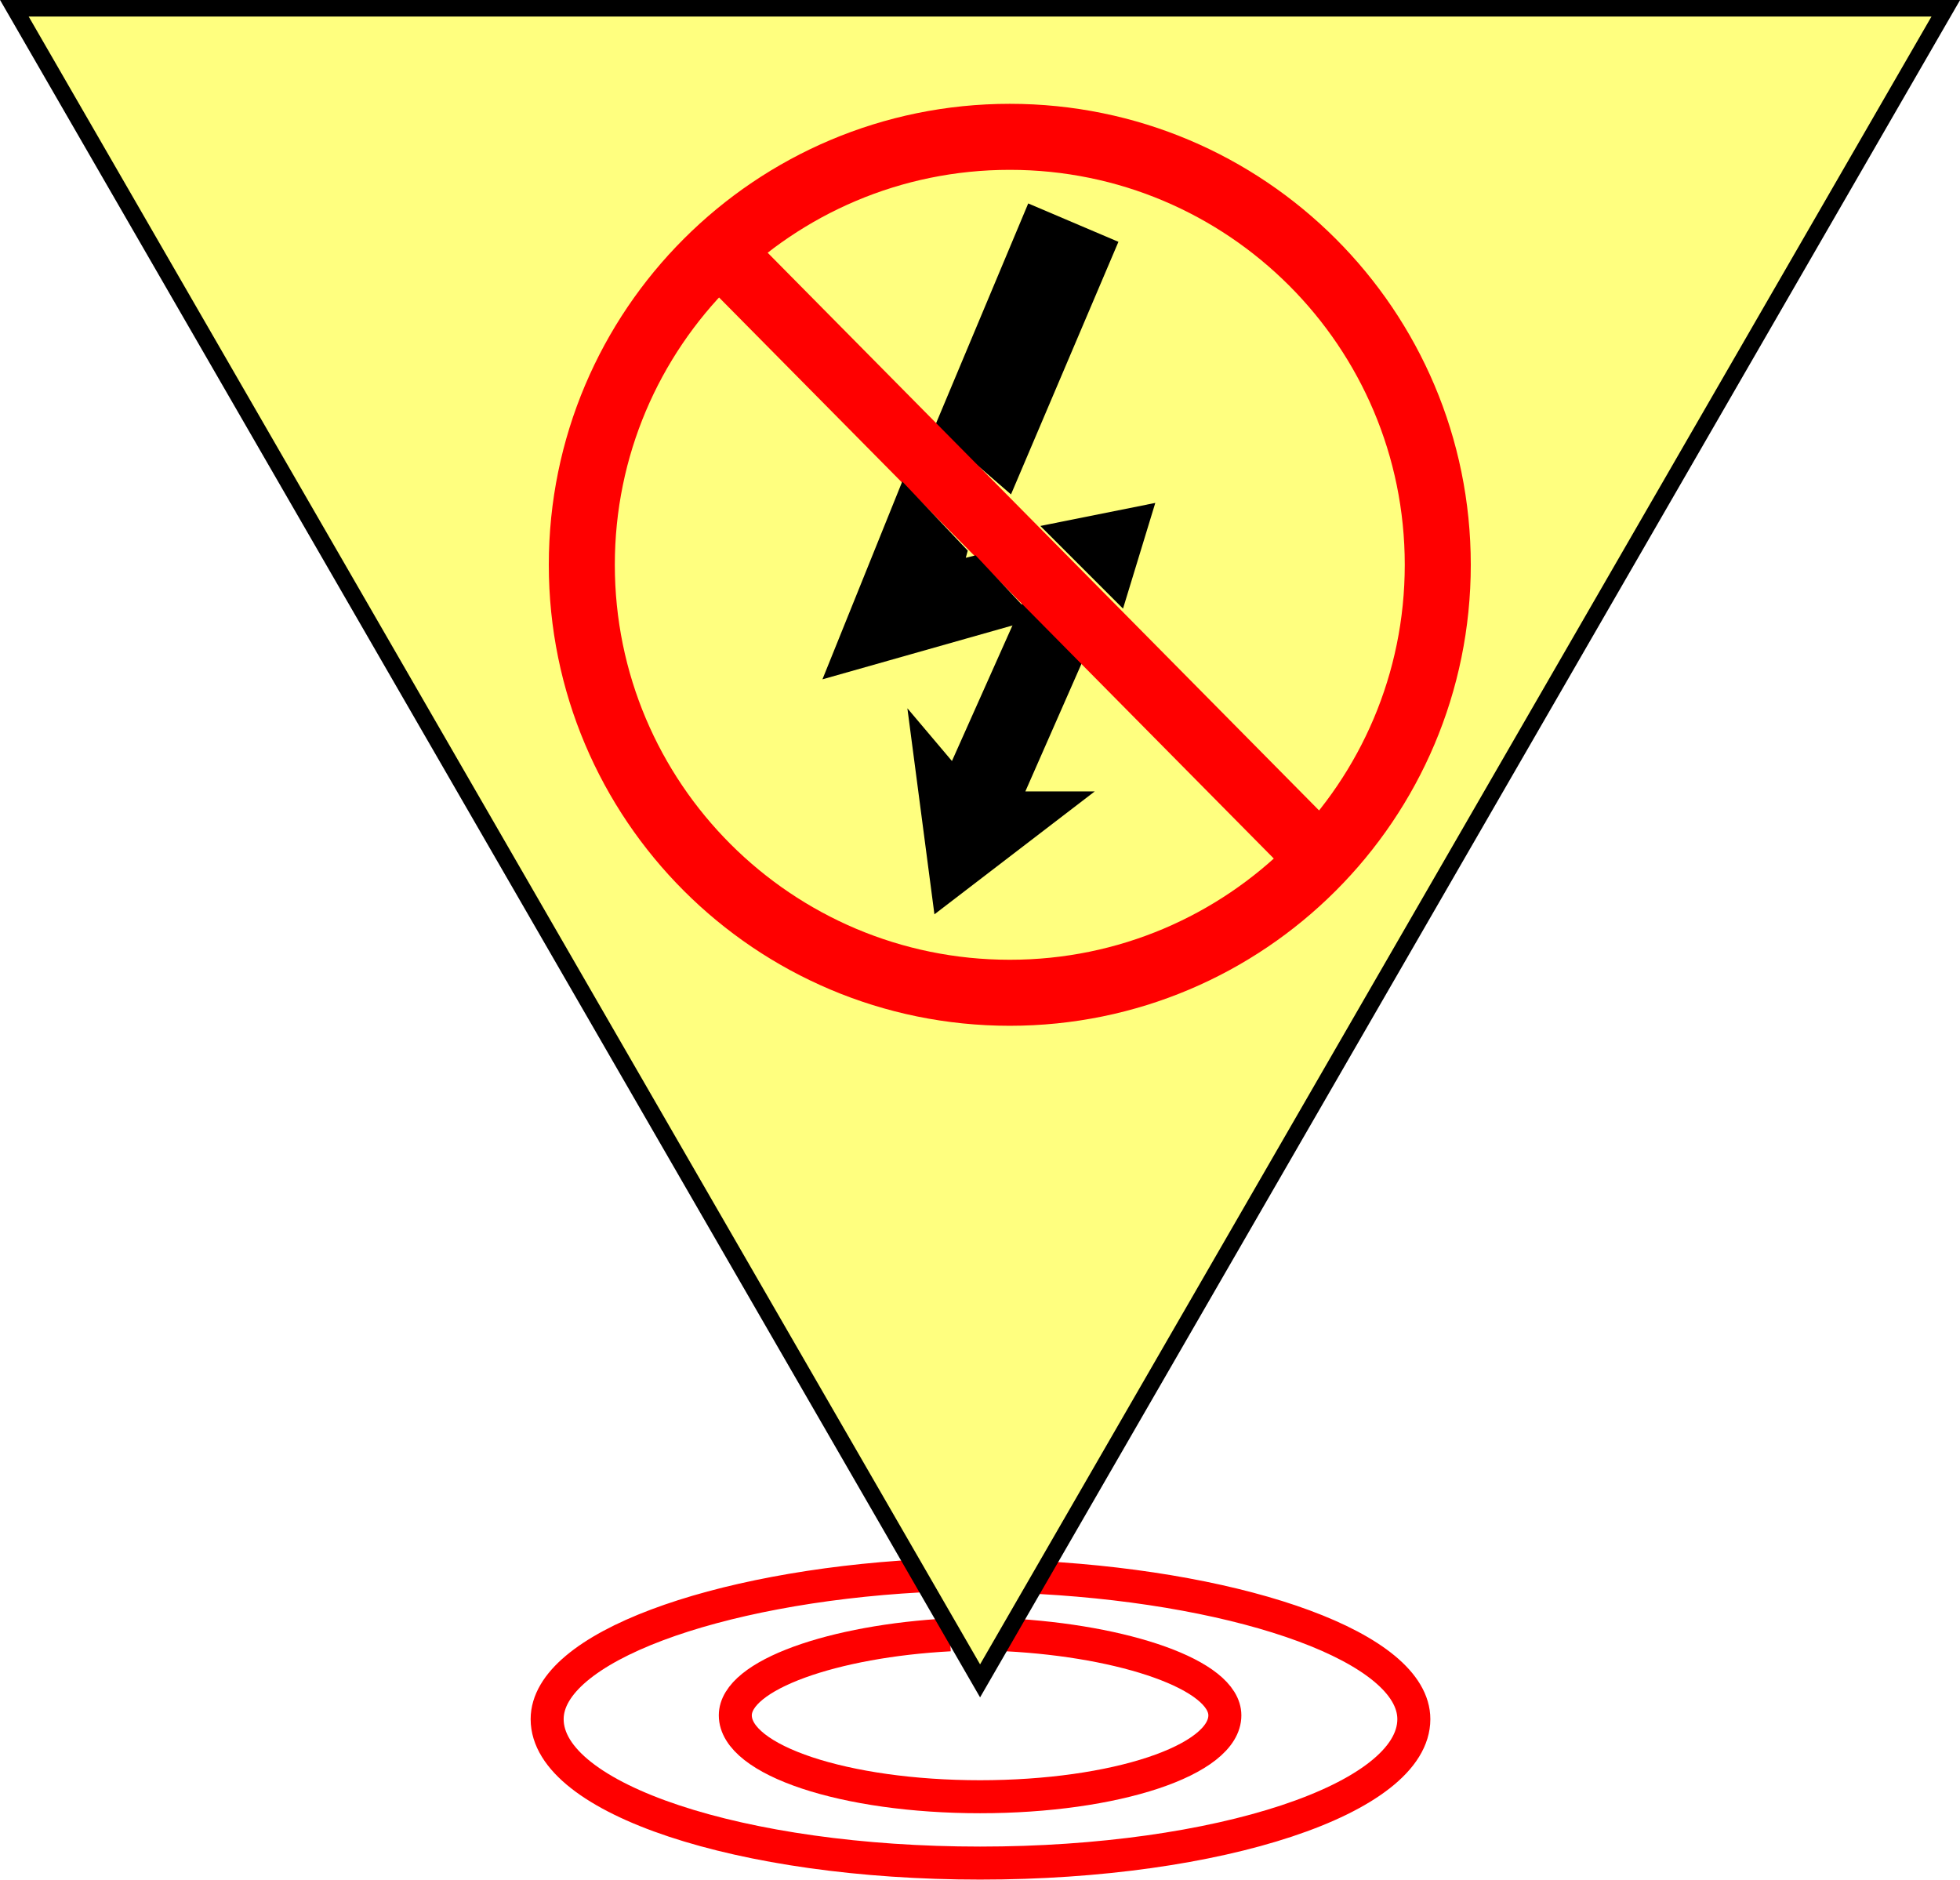
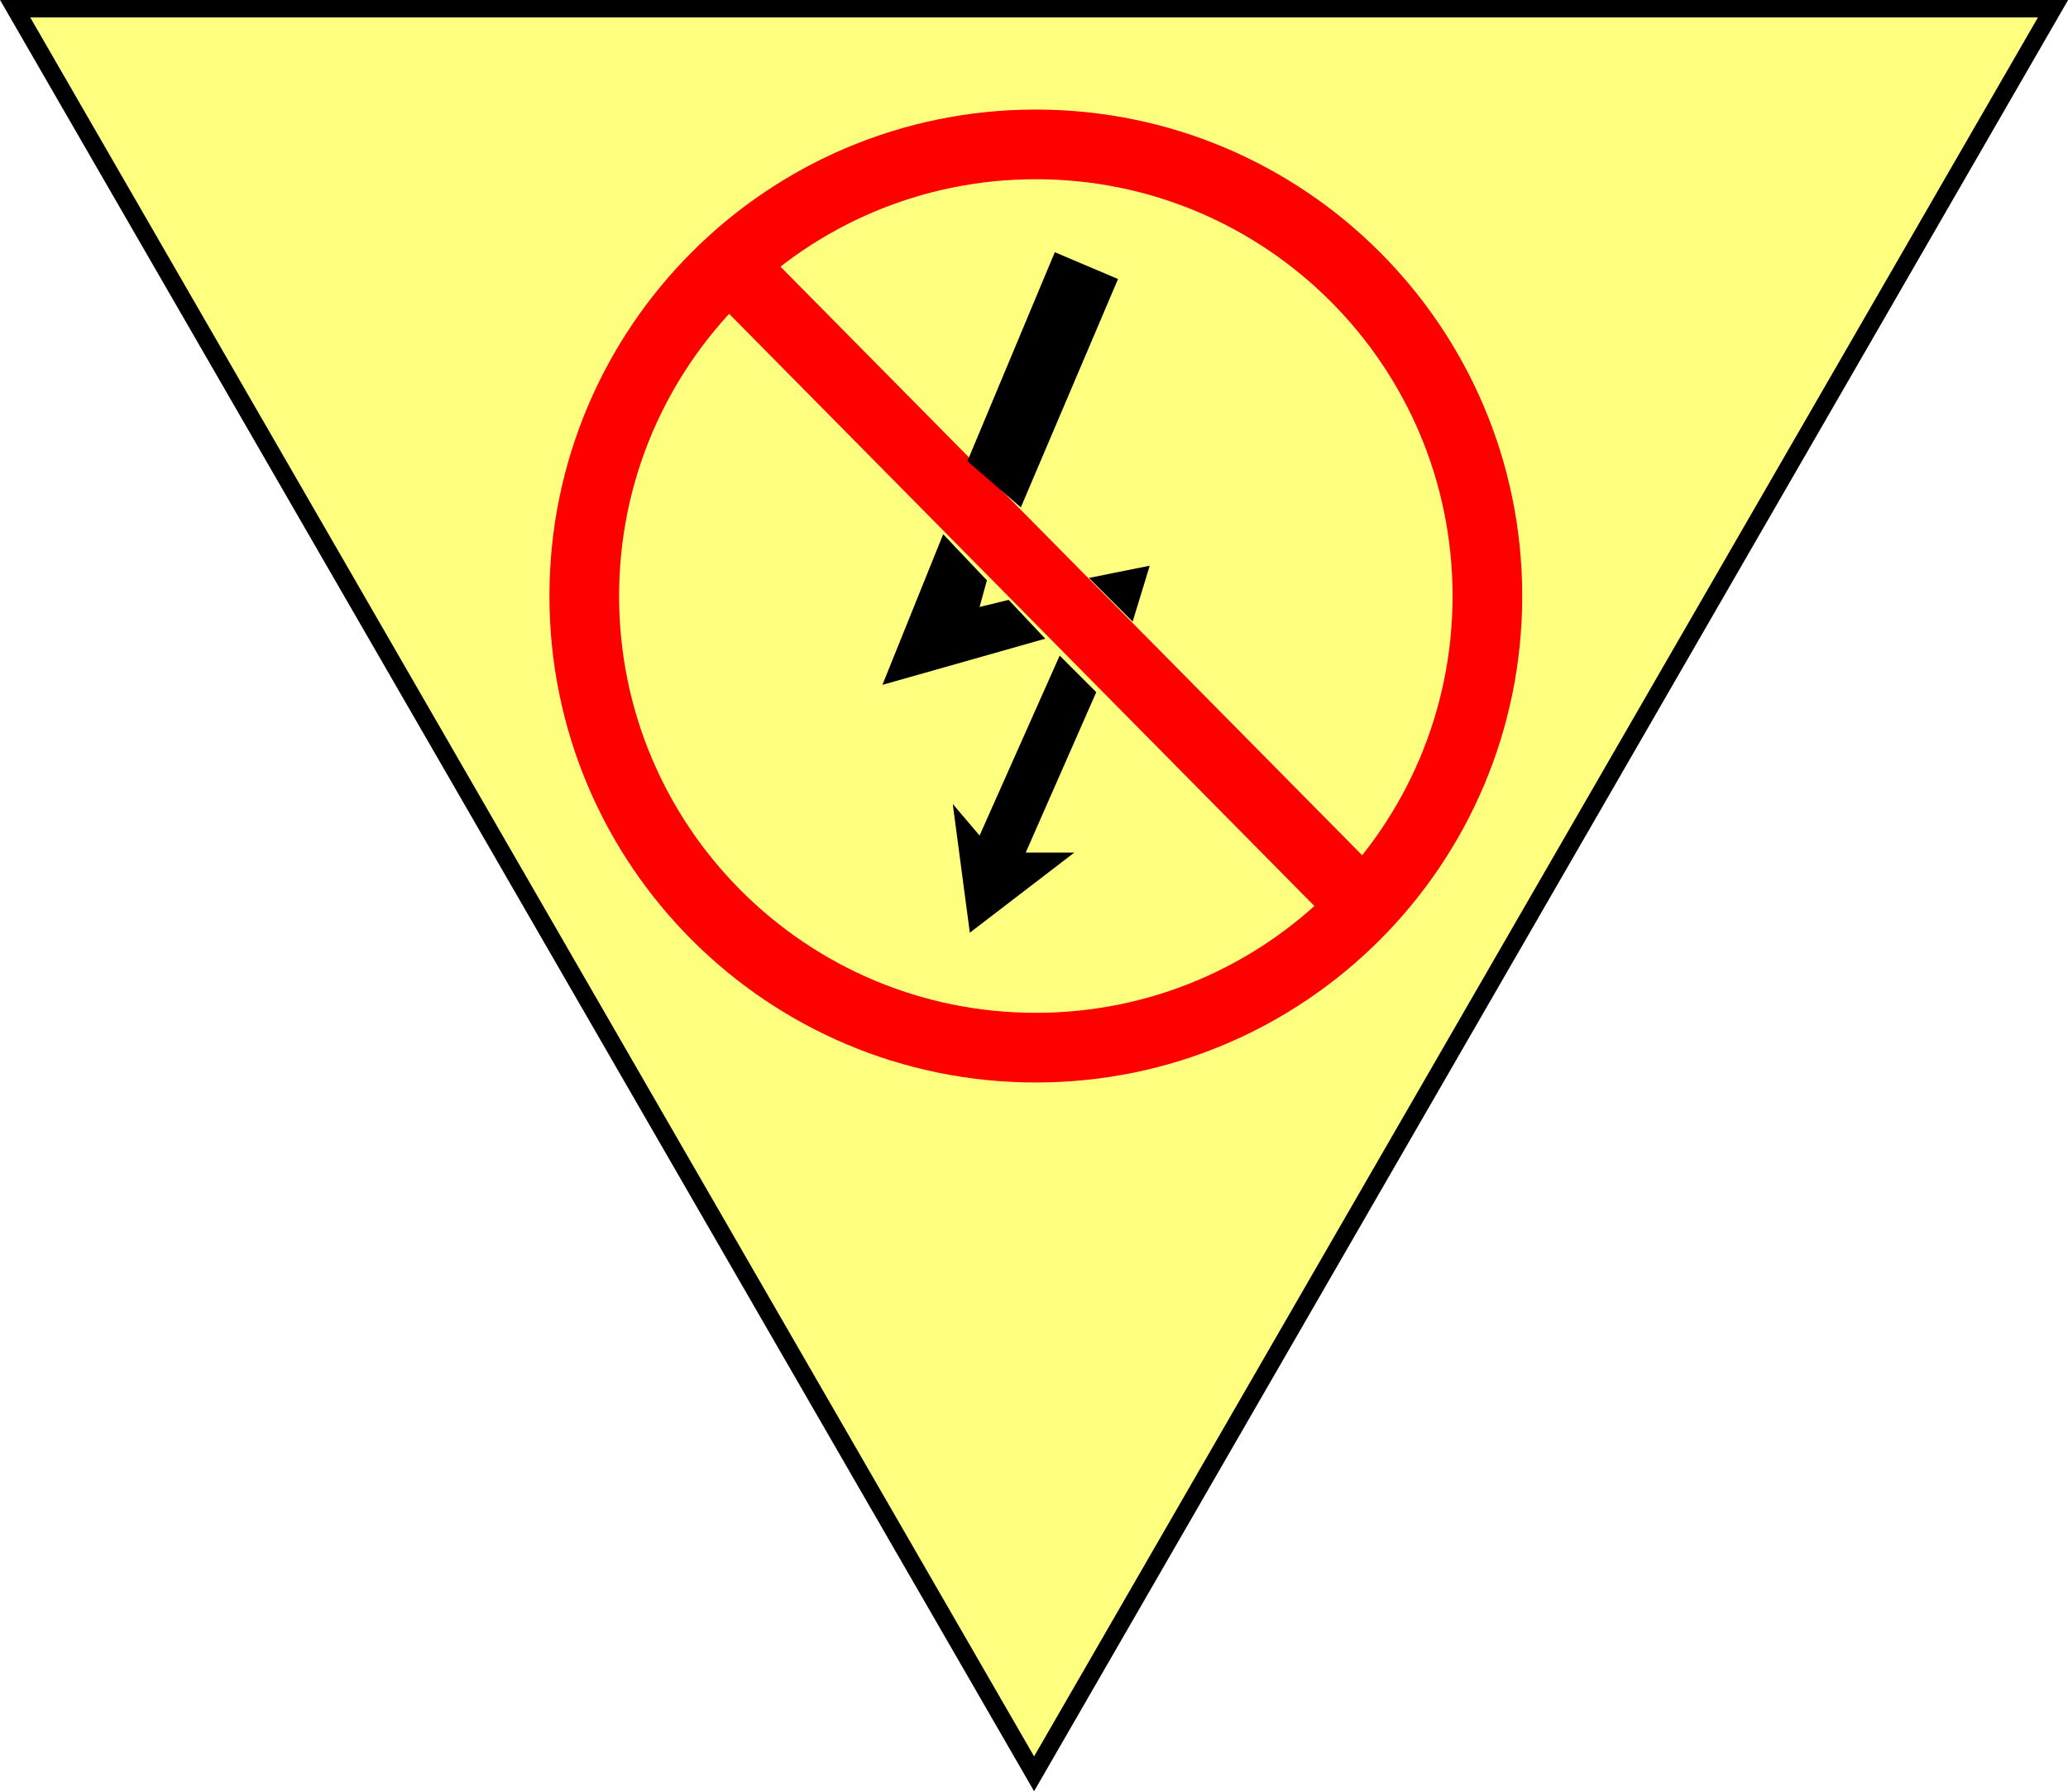
- <svg xmlns="http://www.w3.org/2000/svg" id="Layer_1" data-name="Layer 1" viewBox="0 0 118.75 113.88">
+ <svg xmlns="http://www.w3.org/2000/svg" id="Layer_1" data-name="Layer 1" viewBox="0 0 118.75 102.84">
  <defs>
-     <style>.cls-1,.cls-4{fill:none;stroke:red;}.cls-1,.cls-2,.cls-3,.cls-4{stroke-miterlimit:10;}.cls-1,.cls-3{stroke-width:2px;}.cls-2{fill:#ff0;fill-opacity:0.5;}.cls-2,.cls-3{stroke:#000;}.cls-4{stroke-width:4px;}</style>
+     <style>.cls-1{fill:#ff0;fill-opacity:0.5;stroke:#000;}.cls-1,.cls-2{stroke-miterlimit:10;}.cls-2{fill:none;stroke:red;stroke-width:4px;}</style>
  </defs>
-   <path class="cls-1" d="M140.07,323.7c-12.41.69-22.58,4.36-22.58,8.68,0,4.82,11.74,8.72,26.23,8.72S170,337.2,170,332.38c0-4.32-10.2-7.89-22.62-8.58" transform="translate(-84.34 -228.22)" />
-   <path class="cls-1" d="M145.36,327.27c7.08.37,13.19,2.42,13.19,4.88,0,2.72-6.64,4.93-14.83,4.93s-14.83-2.21-14.83-4.93c0-2.46,6-4.51,13-4.88" transform="translate(-84.34 -228.22)" />
-   <polygon class="cls-2" points="59.38 101.84 117.89 0.5 0.87 0.5 59.38 101.84" />
-   <polygon class="cls-3" points="62.83 13.64 66.45 15.18 60.87 28.3 57.8 25.64 62.83 13.64" />
-   <polygon class="cls-3" points="64.64 39.74 60.59 48.95 63.38 48.95 57.38 53.55 56.41 46.16 57.94 47.97 62.55 37.64 64.64 39.74" />
-   <circle class="cls-4" cx="61.18" cy="34.22" r="25.93" />
-   <line class="cls-4" x1="43.29" y1="14.9" x2="79.99" y2="52.02" />
-   <polygon class="cls-3" points="55.01 30.99 51.52 39.64 60.87 36.99 58.78 34.76 57.1 35.18 57.52 33.64 55.01 30.99" />
-   <polygon class="cls-3" points="65.06 32.48 68.55 31.78 67.57 34.99 65.06 32.48" />
+   <polygon class="cls-1" points="59.38 101.84 117.89 0.5 0.87 0.5 59.38 101.84" />
+   <circle class="cls-2" cx="59.48" cy="34.22" r="25.93" />
+   <line class="cls-2" x1="41.6" y1="14.9" x2="78.29" y2="52.02" />
+   <polygon points="60.57 14.48 64.2 16.02 58.62 29.13 55.55 26.48 60.57 14.48" />
+   <polygon points="54.16 30.67 50.67 39.32 60.02 36.67 57.92 34.44 56.25 34.85 56.67 33.32 54.16 30.67" />
+   <polygon points="62.53 33.18 66.02 32.48 65.04 35.69 62.53 33.18" />
+   <polygon points="62.95 39.74 58.9 48.95 61.69 48.95 55.69 53.55 54.71 46.16 56.25 47.97 60.85 37.64 62.95 39.74" />
</svg>
